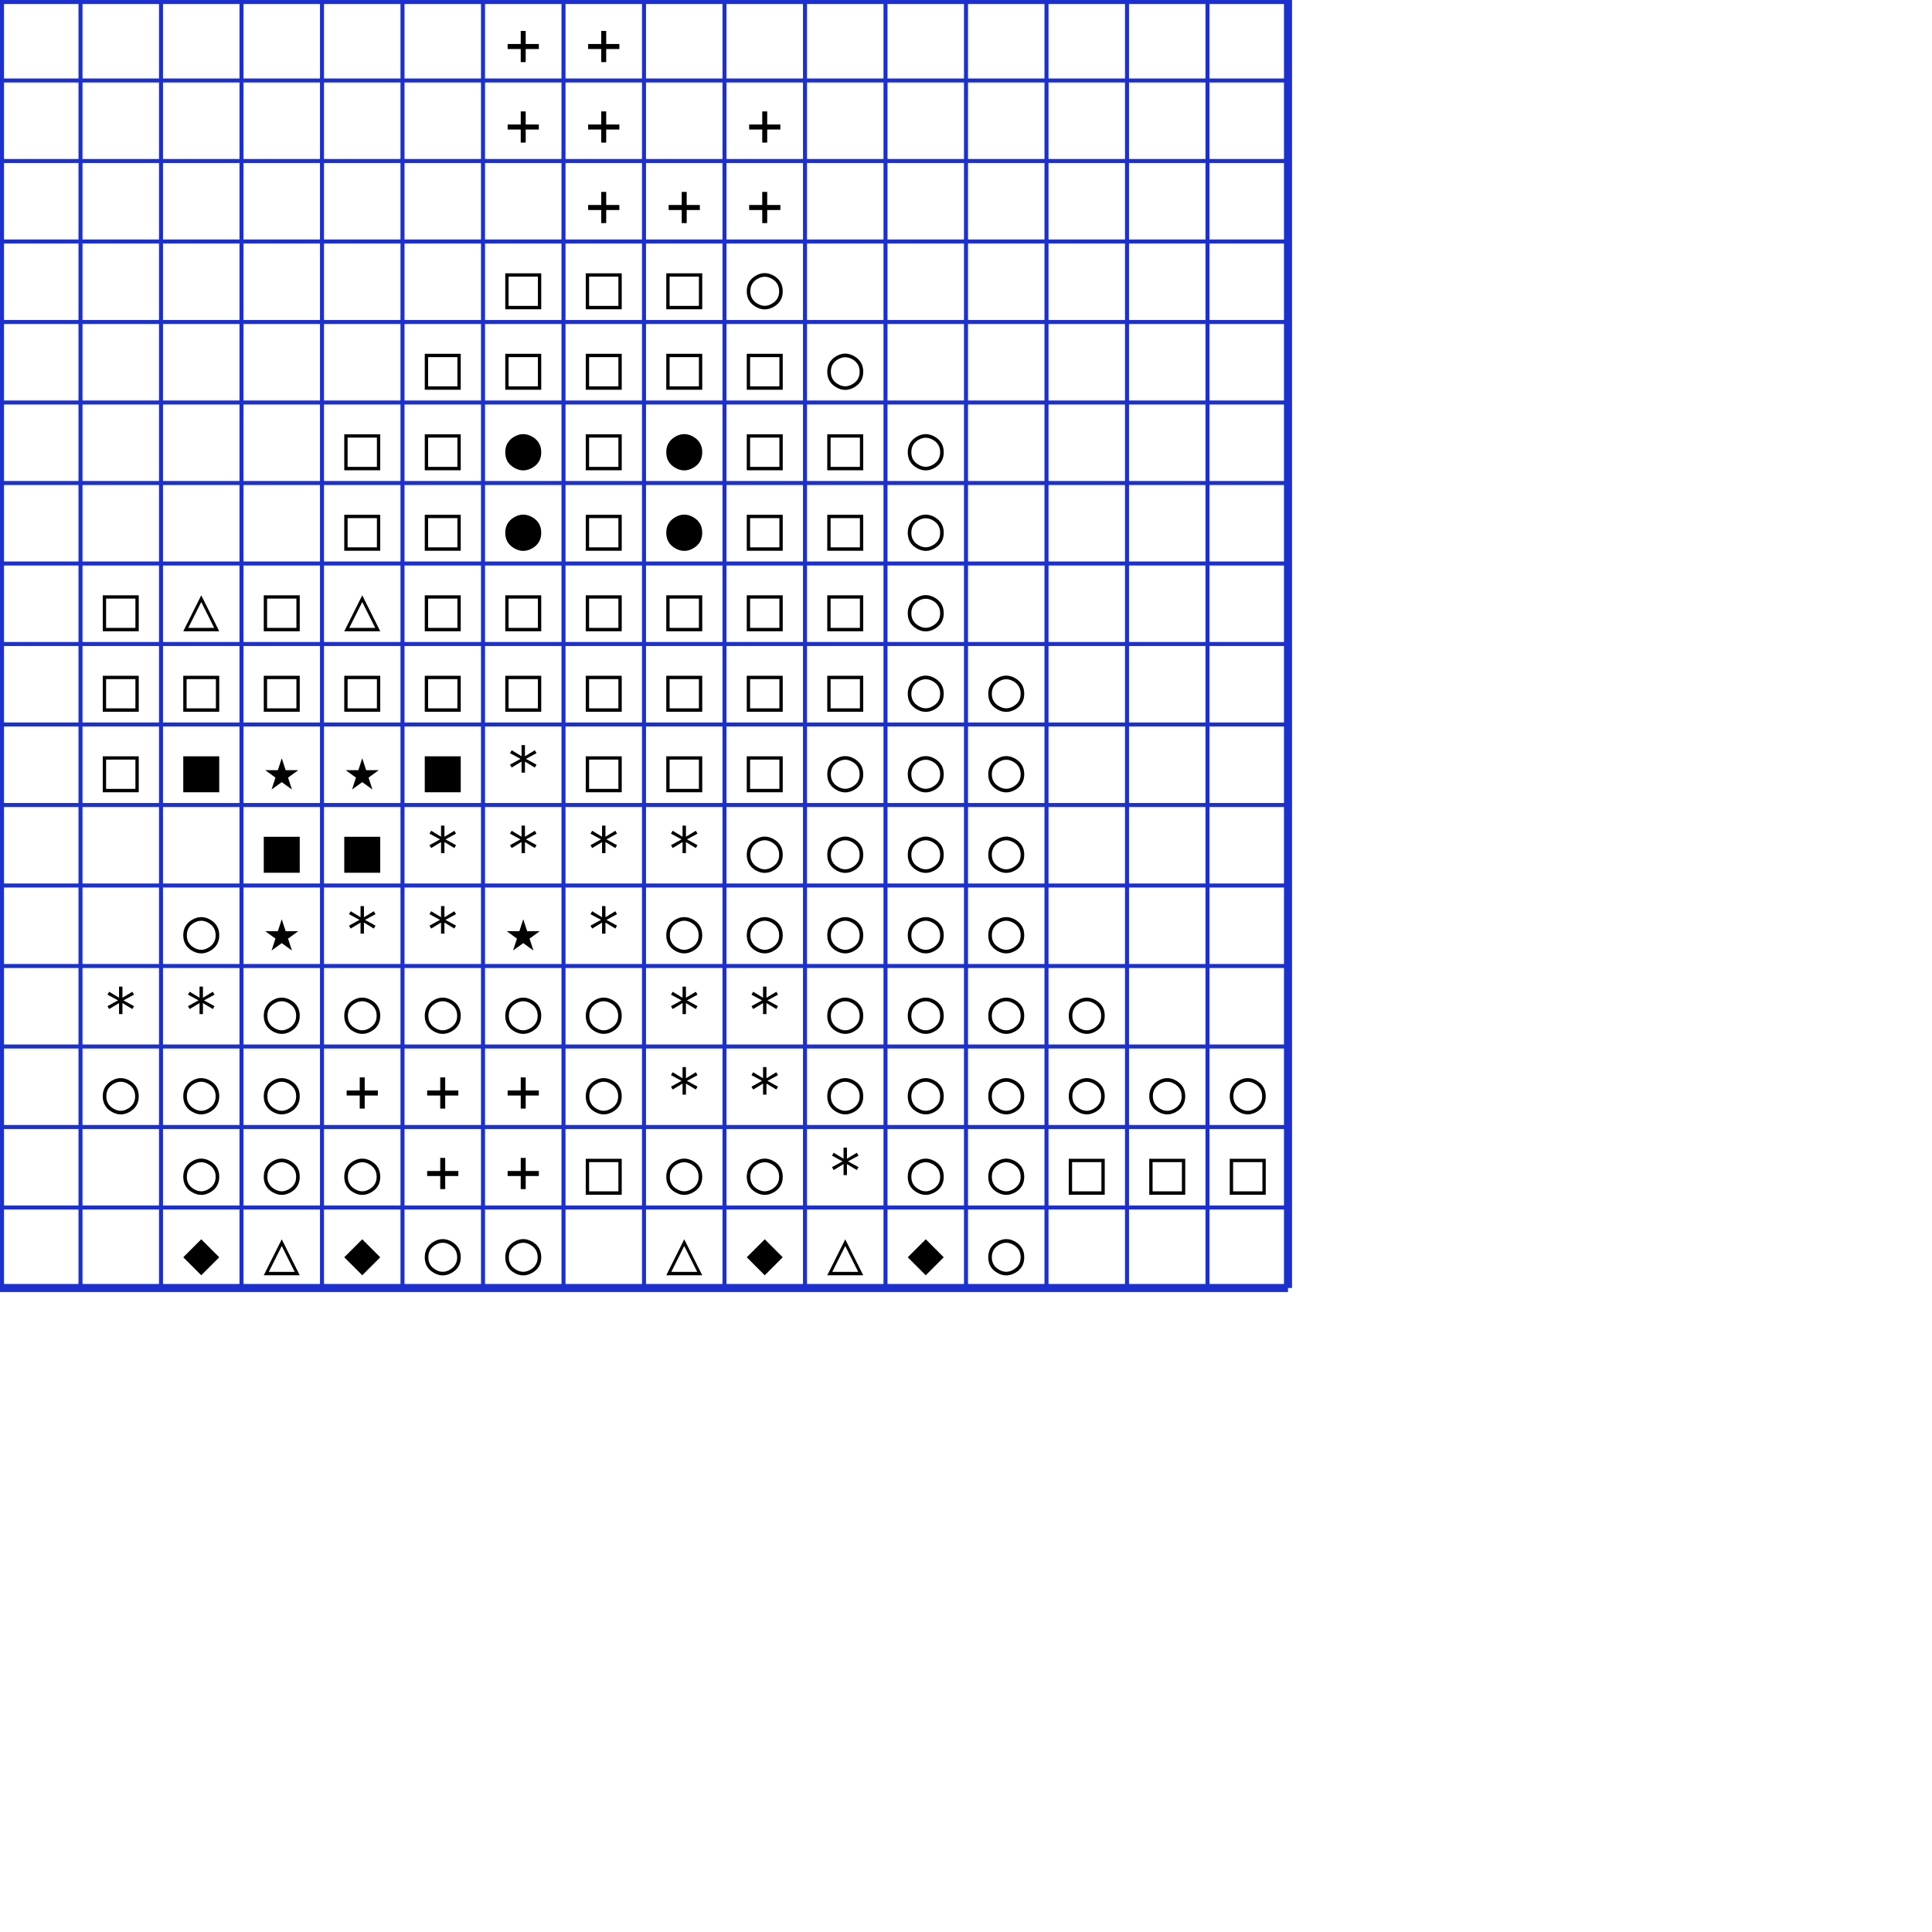
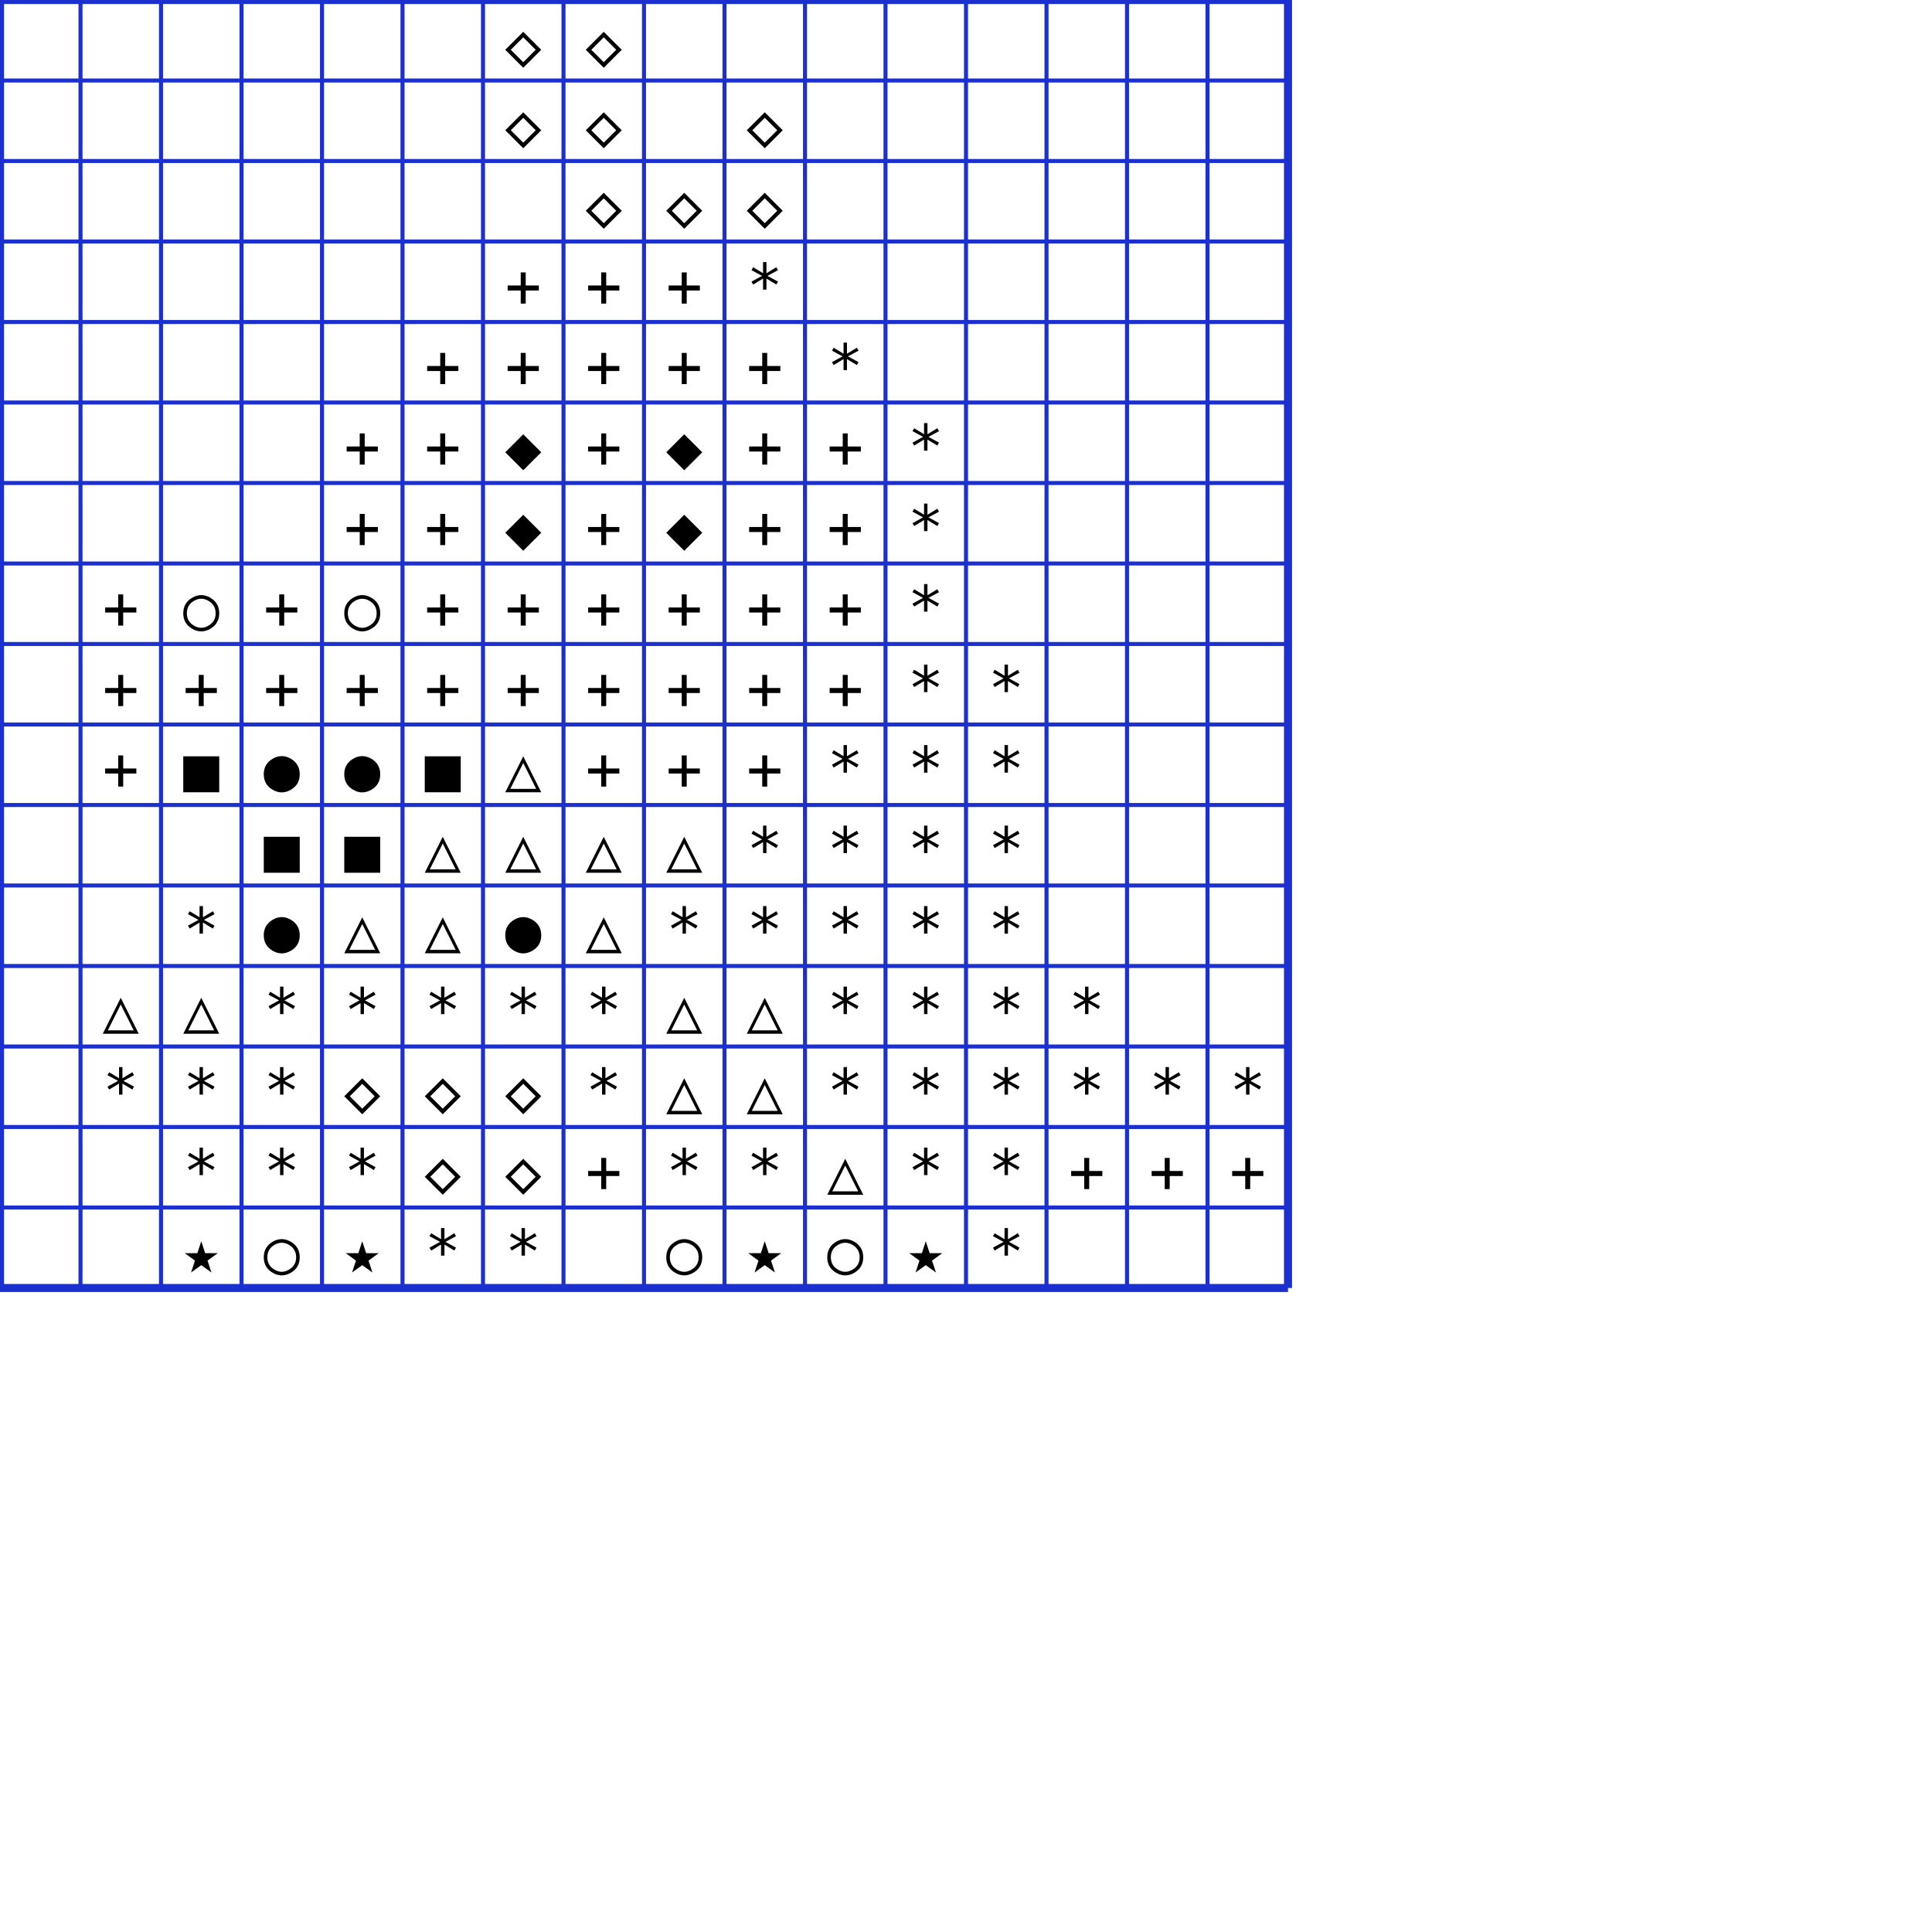
<svg xmlns="http://www.w3.org/2000/svg" width="480" height="480">
  <defs>
    <style>
      .symbol { font-family: monospace; font-size: 15px; text-anchor: middle; dominant-baseline: middle; }
    </style>
  </defs>
-   <text x="130" y="12" fill="#000000" class="symbol">+</text>
-   <text x="150" y="12" fill="#000000" class="symbol">+</text>
-   <text x="130" y="32" fill="#000000" class="symbol">+</text>
-   <text x="150" y="32" fill="#000000" class="symbol">+</text>
-   <text x="190" y="32" fill="#000000" class="symbol">+</text>
-   <text x="150" y="52" fill="#000000" class="symbol">+</text>
-   <text x="170" y="52" fill="#000000" class="symbol">+</text>
-   <text x="190" y="52" fill="#000000" class="symbol">+</text>
-   <text x="130" y="72" fill="#000000" class="symbol">□</text>
-   <text x="150" y="72" fill="#000000" class="symbol">□</text>
-   <text x="170" y="72" fill="#000000" class="symbol">□</text>
-   <text x="190" y="72" fill="#000000" class="symbol">○</text>
-   <text x="110" y="92" fill="#000000" class="symbol">□</text>
-   <text x="130" y="92" fill="#000000" class="symbol">□</text>
-   <text x="150" y="92" fill="#000000" class="symbol">□</text>
-   <text x="170" y="92" fill="#000000" class="symbol">□</text>
-   <text x="190" y="92" fill="#000000" class="symbol">□</text>
-   <text x="210" y="92" fill="#000000" class="symbol">○</text>
-   <text x="90" y="112" fill="#000000" class="symbol">□</text>
-   <text x="110" y="112" fill="#000000" class="symbol">□</text>
-   <text x="130" y="112" fill="#000000" class="symbol">●</text>
-   <text x="150" y="112" fill="#000000" class="symbol">□</text>
-   <text x="170" y="112" fill="#000000" class="symbol">●</text>
-   <text x="190" y="112" fill="#000000" class="symbol">□</text>
-   <text x="210" y="112" fill="#000000" class="symbol">□</text>
-   <text x="230" y="112" fill="#000000" class="symbol">○</text>
-   <text x="90" y="132" fill="#000000" class="symbol">□</text>
-   <text x="110" y="132" fill="#000000" class="symbol">□</text>
-   <text x="130" y="132" fill="#000000" class="symbol">●</text>
-   <text x="150" y="132" fill="#000000" class="symbol">□</text>
-   <text x="170" y="132" fill="#000000" class="symbol">●</text>
-   <text x="190" y="132" fill="#000000" class="symbol">□</text>
-   <text x="210" y="132" fill="#000000" class="symbol">□</text>
-   <text x="230" y="132" fill="#000000" class="symbol">○</text>
-   <text x="30" y="152" fill="#000000" class="symbol">□</text>
-   <text x="50" y="152" fill="#000000" class="symbol">△</text>
-   <text x="70" y="152" fill="#000000" class="symbol">□</text>
-   <text x="90" y="152" fill="#000000" class="symbol">△</text>
-   <text x="110" y="152" fill="#000000" class="symbol">□</text>
-   <text x="130" y="152" fill="#000000" class="symbol">□</text>
-   <text x="150" y="152" fill="#000000" class="symbol">□</text>
-   <text x="170" y="152" fill="#000000" class="symbol">□</text>
-   <text x="190" y="152" fill="#000000" class="symbol">□</text>
-   <text x="210" y="152" fill="#000000" class="symbol">□</text>
-   <text x="230" y="152" fill="#000000" class="symbol">○</text>
-   <text x="30" y="172" fill="#000000" class="symbol">□</text>
-   <text x="50" y="172" fill="#000000" class="symbol">□</text>
-   <text x="70" y="172" fill="#000000" class="symbol">□</text>
-   <text x="90" y="172" fill="#000000" class="symbol">□</text>
-   <text x="110" y="172" fill="#000000" class="symbol">□</text>
-   <text x="130" y="172" fill="#000000" class="symbol">□</text>
-   <text x="150" y="172" fill="#000000" class="symbol">□</text>
-   <text x="170" y="172" fill="#000000" class="symbol">□</text>
-   <text x="190" y="172" fill="#000000" class="symbol">□</text>
-   <text x="210" y="172" fill="#000000" class="symbol">□</text>
-   <text x="230" y="172" fill="#000000" class="symbol">○</text>
-   <text x="250" y="172" fill="#000000" class="symbol">○</text>
-   <text x="30" y="192" fill="#000000" class="symbol">□</text>
+   <text x="130" y="12" fill="#000000" class="symbol">◇</text>
+   <text x="150" y="12" fill="#000000" class="symbol">◇</text>
+   <text x="130" y="32" fill="#000000" class="symbol">◇</text>
+   <text x="150" y="32" fill="#000000" class="symbol">◇</text>
+   <text x="190" y="32" fill="#000000" class="symbol">◇</text>
+   <text x="150" y="52" fill="#000000" class="symbol">◇</text>
+   <text x="170" y="52" fill="#000000" class="symbol">◇</text>
+   <text x="190" y="52" fill="#000000" class="symbol">◇</text>
+   <text x="130" y="72" fill="#000000" class="symbol">+</text>
+   <text x="150" y="72" fill="#000000" class="symbol">+</text>
+   <text x="170" y="72" fill="#000000" class="symbol">+</text>
+   <text x="190" y="72" fill="#000000" class="symbol">*</text>
+   <text x="110" y="92" fill="#000000" class="symbol">+</text>
+   <text x="130" y="92" fill="#000000" class="symbol">+</text>
+   <text x="150" y="92" fill="#000000" class="symbol">+</text>
+   <text x="170" y="92" fill="#000000" class="symbol">+</text>
+   <text x="190" y="92" fill="#000000" class="symbol">+</text>
+   <text x="210" y="92" fill="#000000" class="symbol">*</text>
+   <text x="90" y="112" fill="#000000" class="symbol">+</text>
+   <text x="110" y="112" fill="#000000" class="symbol">+</text>
+   <text x="130" y="112" fill="#000000" class="symbol">◆</text>
+   <text x="150" y="112" fill="#000000" class="symbol">+</text>
+   <text x="170" y="112" fill="#000000" class="symbol">◆</text>
+   <text x="190" y="112" fill="#000000" class="symbol">+</text>
+   <text x="210" y="112" fill="#000000" class="symbol">+</text>
+   <text x="230" y="112" fill="#000000" class="symbol">*</text>
+   <text x="90" y="132" fill="#000000" class="symbol">+</text>
+   <text x="110" y="132" fill="#000000" class="symbol">+</text>
+   <text x="130" y="132" fill="#000000" class="symbol">◆</text>
+   <text x="150" y="132" fill="#000000" class="symbol">+</text>
+   <text x="170" y="132" fill="#000000" class="symbol">◆</text>
+   <text x="190" y="132" fill="#000000" class="symbol">+</text>
+   <text x="210" y="132" fill="#000000" class="symbol">+</text>
+   <text x="230" y="132" fill="#000000" class="symbol">*</text>
+   <text x="30" y="152" fill="#000000" class="symbol">+</text>
+   <text x="50" y="152" fill="#000000" class="symbol">○</text>
+   <text x="70" y="152" fill="#000000" class="symbol">+</text>
+   <text x="90" y="152" fill="#000000" class="symbol">○</text>
+   <text x="110" y="152" fill="#000000" class="symbol">+</text>
+   <text x="130" y="152" fill="#000000" class="symbol">+</text>
+   <text x="150" y="152" fill="#000000" class="symbol">+</text>
+   <text x="170" y="152" fill="#000000" class="symbol">+</text>
+   <text x="190" y="152" fill="#000000" class="symbol">+</text>
+   <text x="210" y="152" fill="#000000" class="symbol">+</text>
+   <text x="230" y="152" fill="#000000" class="symbol">*</text>
+   <text x="30" y="172" fill="#000000" class="symbol">+</text>
+   <text x="50" y="172" fill="#000000" class="symbol">+</text>
+   <text x="70" y="172" fill="#000000" class="symbol">+</text>
+   <text x="90" y="172" fill="#000000" class="symbol">+</text>
+   <text x="110" y="172" fill="#000000" class="symbol">+</text>
+   <text x="130" y="172" fill="#000000" class="symbol">+</text>
+   <text x="150" y="172" fill="#000000" class="symbol">+</text>
+   <text x="170" y="172" fill="#000000" class="symbol">+</text>
+   <text x="190" y="172" fill="#000000" class="symbol">+</text>
+   <text x="210" y="172" fill="#000000" class="symbol">+</text>
+   <text x="230" y="172" fill="#000000" class="symbol">*</text>
+   <text x="250" y="172" fill="#000000" class="symbol">*</text>
+   <text x="30" y="192" fill="#000000" class="symbol">+</text>
  <text x="50" y="192" fill="#000000" class="symbol">■</text>
-   <text x="70" y="192" fill="#000000" class="symbol">★</text>
-   <text x="90" y="192" fill="#000000" class="symbol">★</text>
+   <text x="70" y="192" fill="#000000" class="symbol">●</text>
+   <text x="90" y="192" fill="#000000" class="symbol">●</text>
  <text x="110" y="192" fill="#000000" class="symbol">■</text>
-   <text x="130" y="192" fill="#000000" class="symbol">*</text>
-   <text x="150" y="192" fill="#000000" class="symbol">□</text>
-   <text x="170" y="192" fill="#000000" class="symbol">□</text>
-   <text x="190" y="192" fill="#000000" class="symbol">□</text>
-   <text x="210" y="192" fill="#000000" class="symbol">○</text>
-   <text x="230" y="192" fill="#000000" class="symbol">○</text>
-   <text x="250" y="192" fill="#000000" class="symbol">○</text>
+   <text x="130" y="192" fill="#000000" class="symbol">△</text>
+   <text x="150" y="192" fill="#000000" class="symbol">+</text>
+   <text x="170" y="192" fill="#000000" class="symbol">+</text>
+   <text x="190" y="192" fill="#000000" class="symbol">+</text>
+   <text x="210" y="192" fill="#000000" class="symbol">*</text>
+   <text x="230" y="192" fill="#000000" class="symbol">*</text>
+   <text x="250" y="192" fill="#000000" class="symbol">*</text>
  <text x="70" y="212" fill="#000000" class="symbol">■</text>
  <text x="90" y="212" fill="#000000" class="symbol">■</text>
-   <text x="110" y="212" fill="#000000" class="symbol">*</text>
-   <text x="130" y="212" fill="#000000" class="symbol">*</text>
-   <text x="150" y="212" fill="#000000" class="symbol">*</text>
-   <text x="170" y="212" fill="#000000" class="symbol">*</text>
-   <text x="190" y="212" fill="#000000" class="symbol">○</text>
-   <text x="210" y="212" fill="#000000" class="symbol">○</text>
-   <text x="230" y="212" fill="#000000" class="symbol">○</text>
-   <text x="250" y="212" fill="#000000" class="symbol">○</text>
-   <text x="50" y="232" fill="#000000" class="symbol">○</text>
-   <text x="70" y="232" fill="#000000" class="symbol">★</text>
-   <text x="90" y="232" fill="#000000" class="symbol">*</text>
-   <text x="110" y="232" fill="#000000" class="symbol">*</text>
-   <text x="130" y="232" fill="#000000" class="symbol">★</text>
-   <text x="150" y="232" fill="#000000" class="symbol">*</text>
-   <text x="170" y="232" fill="#000000" class="symbol">○</text>
-   <text x="190" y="232" fill="#000000" class="symbol">○</text>
-   <text x="210" y="232" fill="#000000" class="symbol">○</text>
-   <text x="230" y="232" fill="#000000" class="symbol">○</text>
-   <text x="250" y="232" fill="#000000" class="symbol">○</text>
-   <text x="30" y="252" fill="#000000" class="symbol">*</text>
-   <text x="50" y="252" fill="#000000" class="symbol">*</text>
-   <text x="70" y="252" fill="#000000" class="symbol">○</text>
-   <text x="90" y="252" fill="#000000" class="symbol">○</text>
-   <text x="110" y="252" fill="#000000" class="symbol">○</text>
-   <text x="130" y="252" fill="#000000" class="symbol">○</text>
-   <text x="150" y="252" fill="#000000" class="symbol">○</text>
-   <text x="170" y="252" fill="#000000" class="symbol">*</text>
-   <text x="190" y="252" fill="#000000" class="symbol">*</text>
-   <text x="210" y="252" fill="#000000" class="symbol">○</text>
-   <text x="230" y="252" fill="#000000" class="symbol">○</text>
-   <text x="250" y="252" fill="#000000" class="symbol">○</text>
-   <text x="270" y="252" fill="#000000" class="symbol">○</text>
-   <text x="30" y="272" fill="#000000" class="symbol">○</text>
-   <text x="50" y="272" fill="#000000" class="symbol">○</text>
-   <text x="70" y="272" fill="#000000" class="symbol">○</text>
-   <text x="90" y="272" fill="#000000" class="symbol">+</text>
-   <text x="110" y="272" fill="#000000" class="symbol">+</text>
-   <text x="130" y="272" fill="#000000" class="symbol">+</text>
-   <text x="150" y="272" fill="#000000" class="symbol">○</text>
-   <text x="170" y="272" fill="#000000" class="symbol">*</text>
-   <text x="190" y="272" fill="#000000" class="symbol">*</text>
-   <text x="210" y="272" fill="#000000" class="symbol">○</text>
-   <text x="230" y="272" fill="#000000" class="symbol">○</text>
-   <text x="250" y="272" fill="#000000" class="symbol">○</text>
-   <text x="270" y="272" fill="#000000" class="symbol">○</text>
-   <text x="290" y="272" fill="#000000" class="symbol">○</text>
-   <text x="310" y="272" fill="#000000" class="symbol">○</text>
-   <text x="50" y="292" fill="#000000" class="symbol">○</text>
-   <text x="70" y="292" fill="#000000" class="symbol">○</text>
-   <text x="90" y="292" fill="#000000" class="symbol">○</text>
-   <text x="110" y="292" fill="#000000" class="symbol">+</text>
-   <text x="130" y="292" fill="#000000" class="symbol">+</text>
-   <text x="150" y="292" fill="#000000" class="symbol">□</text>
-   <text x="170" y="292" fill="#000000" class="symbol">○</text>
-   <text x="190" y="292" fill="#000000" class="symbol">○</text>
-   <text x="210" y="292" fill="#000000" class="symbol">*</text>
-   <text x="230" y="292" fill="#000000" class="symbol">○</text>
-   <text x="250" y="292" fill="#000000" class="symbol">○</text>
-   <text x="270" y="292" fill="#000000" class="symbol">□</text>
-   <text x="290" y="292" fill="#000000" class="symbol">□</text>
-   <text x="310" y="292" fill="#000000" class="symbol">□</text>
-   <text x="50" y="312" fill="#000000" class="symbol">◆</text>
-   <text x="70" y="312" fill="#000000" class="symbol">△</text>
-   <text x="90" y="312" fill="#000000" class="symbol">◆</text>
-   <text x="110" y="312" fill="#000000" class="symbol">○</text>
-   <text x="130" y="312" fill="#000000" class="symbol">○</text>
-   <text x="170" y="312" fill="#000000" class="symbol">△</text>
-   <text x="190" y="312" fill="#000000" class="symbol">◆</text>
-   <text x="210" y="312" fill="#000000" class="symbol">△</text>
-   <text x="230" y="312" fill="#000000" class="symbol">◆</text>
-   <text x="250" y="312" fill="#000000" class="symbol">○</text>
+   <text x="110" y="212" fill="#000000" class="symbol">△</text>
+   <text x="130" y="212" fill="#000000" class="symbol">△</text>
+   <text x="150" y="212" fill="#000000" class="symbol">△</text>
+   <text x="170" y="212" fill="#000000" class="symbol">△</text>
+   <text x="190" y="212" fill="#000000" class="symbol">*</text>
+   <text x="210" y="212" fill="#000000" class="symbol">*</text>
+   <text x="230" y="212" fill="#000000" class="symbol">*</text>
+   <text x="250" y="212" fill="#000000" class="symbol">*</text>
+   <text x="50" y="232" fill="#000000" class="symbol">*</text>
+   <text x="70" y="232" fill="#000000" class="symbol">●</text>
+   <text x="90" y="232" fill="#000000" class="symbol">△</text>
+   <text x="110" y="232" fill="#000000" class="symbol">△</text>
+   <text x="130" y="232" fill="#000000" class="symbol">●</text>
+   <text x="150" y="232" fill="#000000" class="symbol">△</text>
+   <text x="170" y="232" fill="#000000" class="symbol">*</text>
+   <text x="190" y="232" fill="#000000" class="symbol">*</text>
+   <text x="210" y="232" fill="#000000" class="symbol">*</text>
+   <text x="230" y="232" fill="#000000" class="symbol">*</text>
+   <text x="250" y="232" fill="#000000" class="symbol">*</text>
+   <text x="30" y="252" fill="#000000" class="symbol">△</text>
+   <text x="50" y="252" fill="#000000" class="symbol">△</text>
+   <text x="70" y="252" fill="#000000" class="symbol">*</text>
+   <text x="90" y="252" fill="#000000" class="symbol">*</text>
+   <text x="110" y="252" fill="#000000" class="symbol">*</text>
+   <text x="130" y="252" fill="#000000" class="symbol">*</text>
+   <text x="150" y="252" fill="#000000" class="symbol">*</text>
+   <text x="170" y="252" fill="#000000" class="symbol">△</text>
+   <text x="190" y="252" fill="#000000" class="symbol">△</text>
+   <text x="210" y="252" fill="#000000" class="symbol">*</text>
+   <text x="230" y="252" fill="#000000" class="symbol">*</text>
+   <text x="250" y="252" fill="#000000" class="symbol">*</text>
+   <text x="270" y="252" fill="#000000" class="symbol">*</text>
+   <text x="30" y="272" fill="#000000" class="symbol">*</text>
+   <text x="50" y="272" fill="#000000" class="symbol">*</text>
+   <text x="70" y="272" fill="#000000" class="symbol">*</text>
+   <text x="90" y="272" fill="#000000" class="symbol">◇</text>
+   <text x="110" y="272" fill="#000000" class="symbol">◇</text>
+   <text x="130" y="272" fill="#000000" class="symbol">◇</text>
+   <text x="150" y="272" fill="#000000" class="symbol">*</text>
+   <text x="170" y="272" fill="#000000" class="symbol">△</text>
+   <text x="190" y="272" fill="#000000" class="symbol">△</text>
+   <text x="210" y="272" fill="#000000" class="symbol">*</text>
+   <text x="230" y="272" fill="#000000" class="symbol">*</text>
+   <text x="250" y="272" fill="#000000" class="symbol">*</text>
+   <text x="270" y="272" fill="#000000" class="symbol">*</text>
+   <text x="290" y="272" fill="#000000" class="symbol">*</text>
+   <text x="310" y="272" fill="#000000" class="symbol">*</text>
+   <text x="50" y="292" fill="#000000" class="symbol">*</text>
+   <text x="70" y="292" fill="#000000" class="symbol">*</text>
+   <text x="90" y="292" fill="#000000" class="symbol">*</text>
+   <text x="110" y="292" fill="#000000" class="symbol">◇</text>
+   <text x="130" y="292" fill="#000000" class="symbol">◇</text>
+   <text x="150" y="292" fill="#000000" class="symbol">+</text>
+   <text x="170" y="292" fill="#000000" class="symbol">*</text>
+   <text x="190" y="292" fill="#000000" class="symbol">*</text>
+   <text x="210" y="292" fill="#000000" class="symbol">△</text>
+   <text x="230" y="292" fill="#000000" class="symbol">*</text>
+   <text x="250" y="292" fill="#000000" class="symbol">*</text>
+   <text x="270" y="292" fill="#000000" class="symbol">+</text>
+   <text x="290" y="292" fill="#000000" class="symbol">+</text>
+   <text x="310" y="292" fill="#000000" class="symbol">+</text>
+   <text x="50" y="312" fill="#000000" class="symbol">★</text>
+   <text x="70" y="312" fill="#000000" class="symbol">○</text>
+   <text x="90" y="312" fill="#000000" class="symbol">★</text>
+   <text x="110" y="312" fill="#000000" class="symbol">*</text>
+   <text x="130" y="312" fill="#000000" class="symbol">*</text>
+   <text x="170" y="312" fill="#000000" class="symbol">○</text>
+   <text x="190" y="312" fill="#000000" class="symbol">★</text>
+   <text x="210" y="312" fill="#000000" class="symbol">○</text>
+   <text x="230" y="312" fill="#000000" class="symbol">★</text>
+   <text x="250" y="312" fill="#000000" class="symbol">*</text>
  <line x1="0" y1="0" x2="0" y2="320" stroke="#1c30d0" stroke-width="2" />
  <line x1="20" y1="0" x2="20" y2="320" stroke="#1c30d0" stroke-width="1" />
  <line x1="40" y1="0" x2="40" y2="320" stroke="#1c30d0" stroke-width="1" />
  <line x1="60" y1="0" x2="60" y2="320" stroke="#1c30d0" stroke-width="1" />
  <line x1="80" y1="0" x2="80" y2="320" stroke="#1c30d0" stroke-width="1" />
  <line x1="100" y1="0" x2="100" y2="320" stroke="#1c30d0" stroke-width="1" />
  <line x1="120" y1="0" x2="120" y2="320" stroke="#1c30d0" stroke-width="1" />
  <line x1="140" y1="0" x2="140" y2="320" stroke="#1c30d0" stroke-width="1" />
  <line x1="160" y1="0" x2="160" y2="320" stroke="#1c30d0" stroke-width="1" />
  <line x1="180" y1="0" x2="180" y2="320" stroke="#1c30d0" stroke-width="1" />
  <line x1="200" y1="0" x2="200" y2="320" stroke="#1c30d0" stroke-width="1" />
  <line x1="220" y1="0" x2="220" y2="320" stroke="#1c30d0" stroke-width="1" />
  <line x1="240" y1="0" x2="240" y2="320" stroke="#1c30d0" stroke-width="1" />
  <line x1="260" y1="0" x2="260" y2="320" stroke="#1c30d0" stroke-width="1" />
  <line x1="280" y1="0" x2="280" y2="320" stroke="#1c30d0" stroke-width="1" />
  <line x1="300" y1="0" x2="300" y2="320" stroke="#1c30d0" stroke-width="1" />
  <line x1="320" y1="0" x2="320" y2="320" stroke="#1c30d0" stroke-width="2" />
  <line x1="0" y1="0" x2="320" y2="0" stroke="#1c30d0" stroke-width="2" />
  <line x1="0" y1="20" x2="320" y2="20" stroke="#1c30d0" stroke-width="1" />
  <line x1="0" y1="40" x2="320" y2="40" stroke="#1c30d0" stroke-width="1" />
  <line x1="0" y1="60" x2="320" y2="60" stroke="#1c30d0" stroke-width="1" />
  <line x1="0" y1="80" x2="320" y2="80" stroke="#1c30d0" stroke-width="1" />
  <line x1="0" y1="100" x2="320" y2="100" stroke="#1c30d0" stroke-width="1" />
  <line x1="0" y1="120" x2="320" y2="120" stroke="#1c30d0" stroke-width="1" />
  <line x1="0" y1="140" x2="320" y2="140" stroke="#1c30d0" stroke-width="1" />
  <line x1="0" y1="160" x2="320" y2="160" stroke="#1c30d0" stroke-width="1" />
  <line x1="0" y1="180" x2="320" y2="180" stroke="#1c30d0" stroke-width="1" />
  <line x1="0" y1="200" x2="320" y2="200" stroke="#1c30d0" stroke-width="1" />
  <line x1="0" y1="220" x2="320" y2="220" stroke="#1c30d0" stroke-width="1" />
  <line x1="0" y1="240" x2="320" y2="240" stroke="#1c30d0" stroke-width="1" />
  <line x1="0" y1="260" x2="320" y2="260" stroke="#1c30d0" stroke-width="1" />
  <line x1="0" y1="280" x2="320" y2="280" stroke="#1c30d0" stroke-width="1" />
  <line x1="0" y1="300" x2="320" y2="300" stroke="#1c30d0" stroke-width="1" />
  <line x1="0" y1="320" x2="320" y2="320" stroke="#1c30d0" stroke-width="2" />
</svg>
